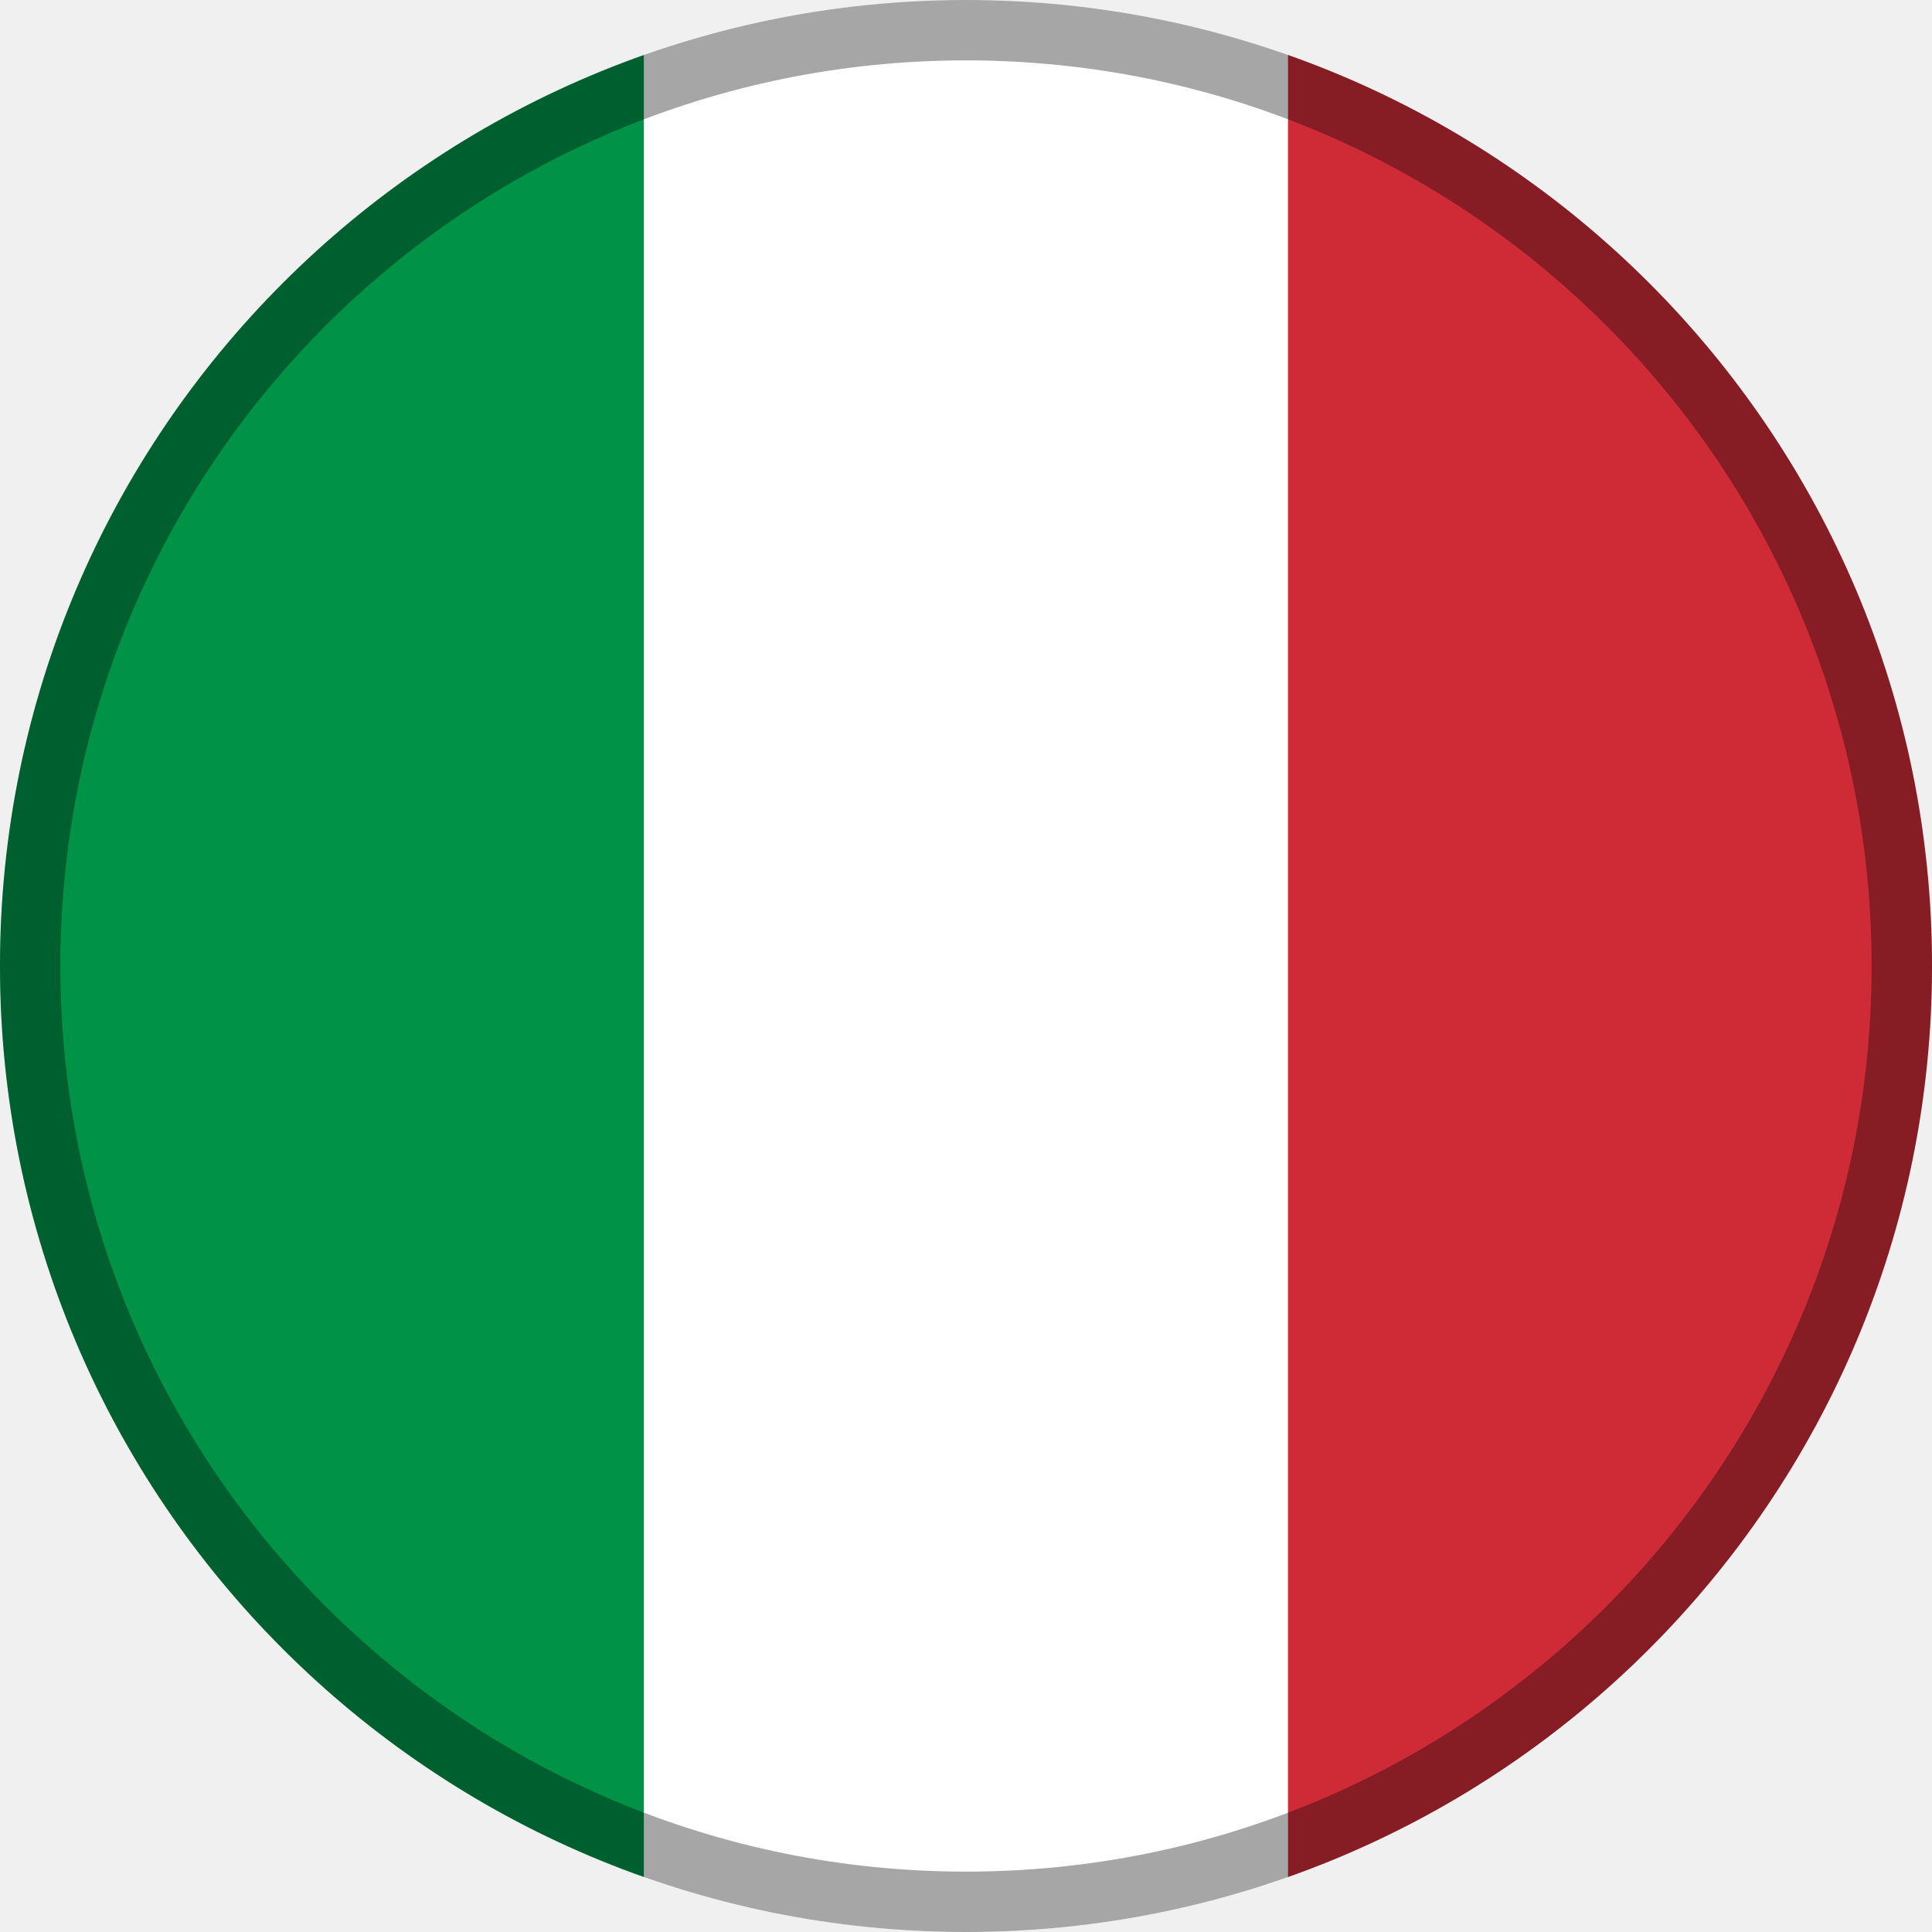
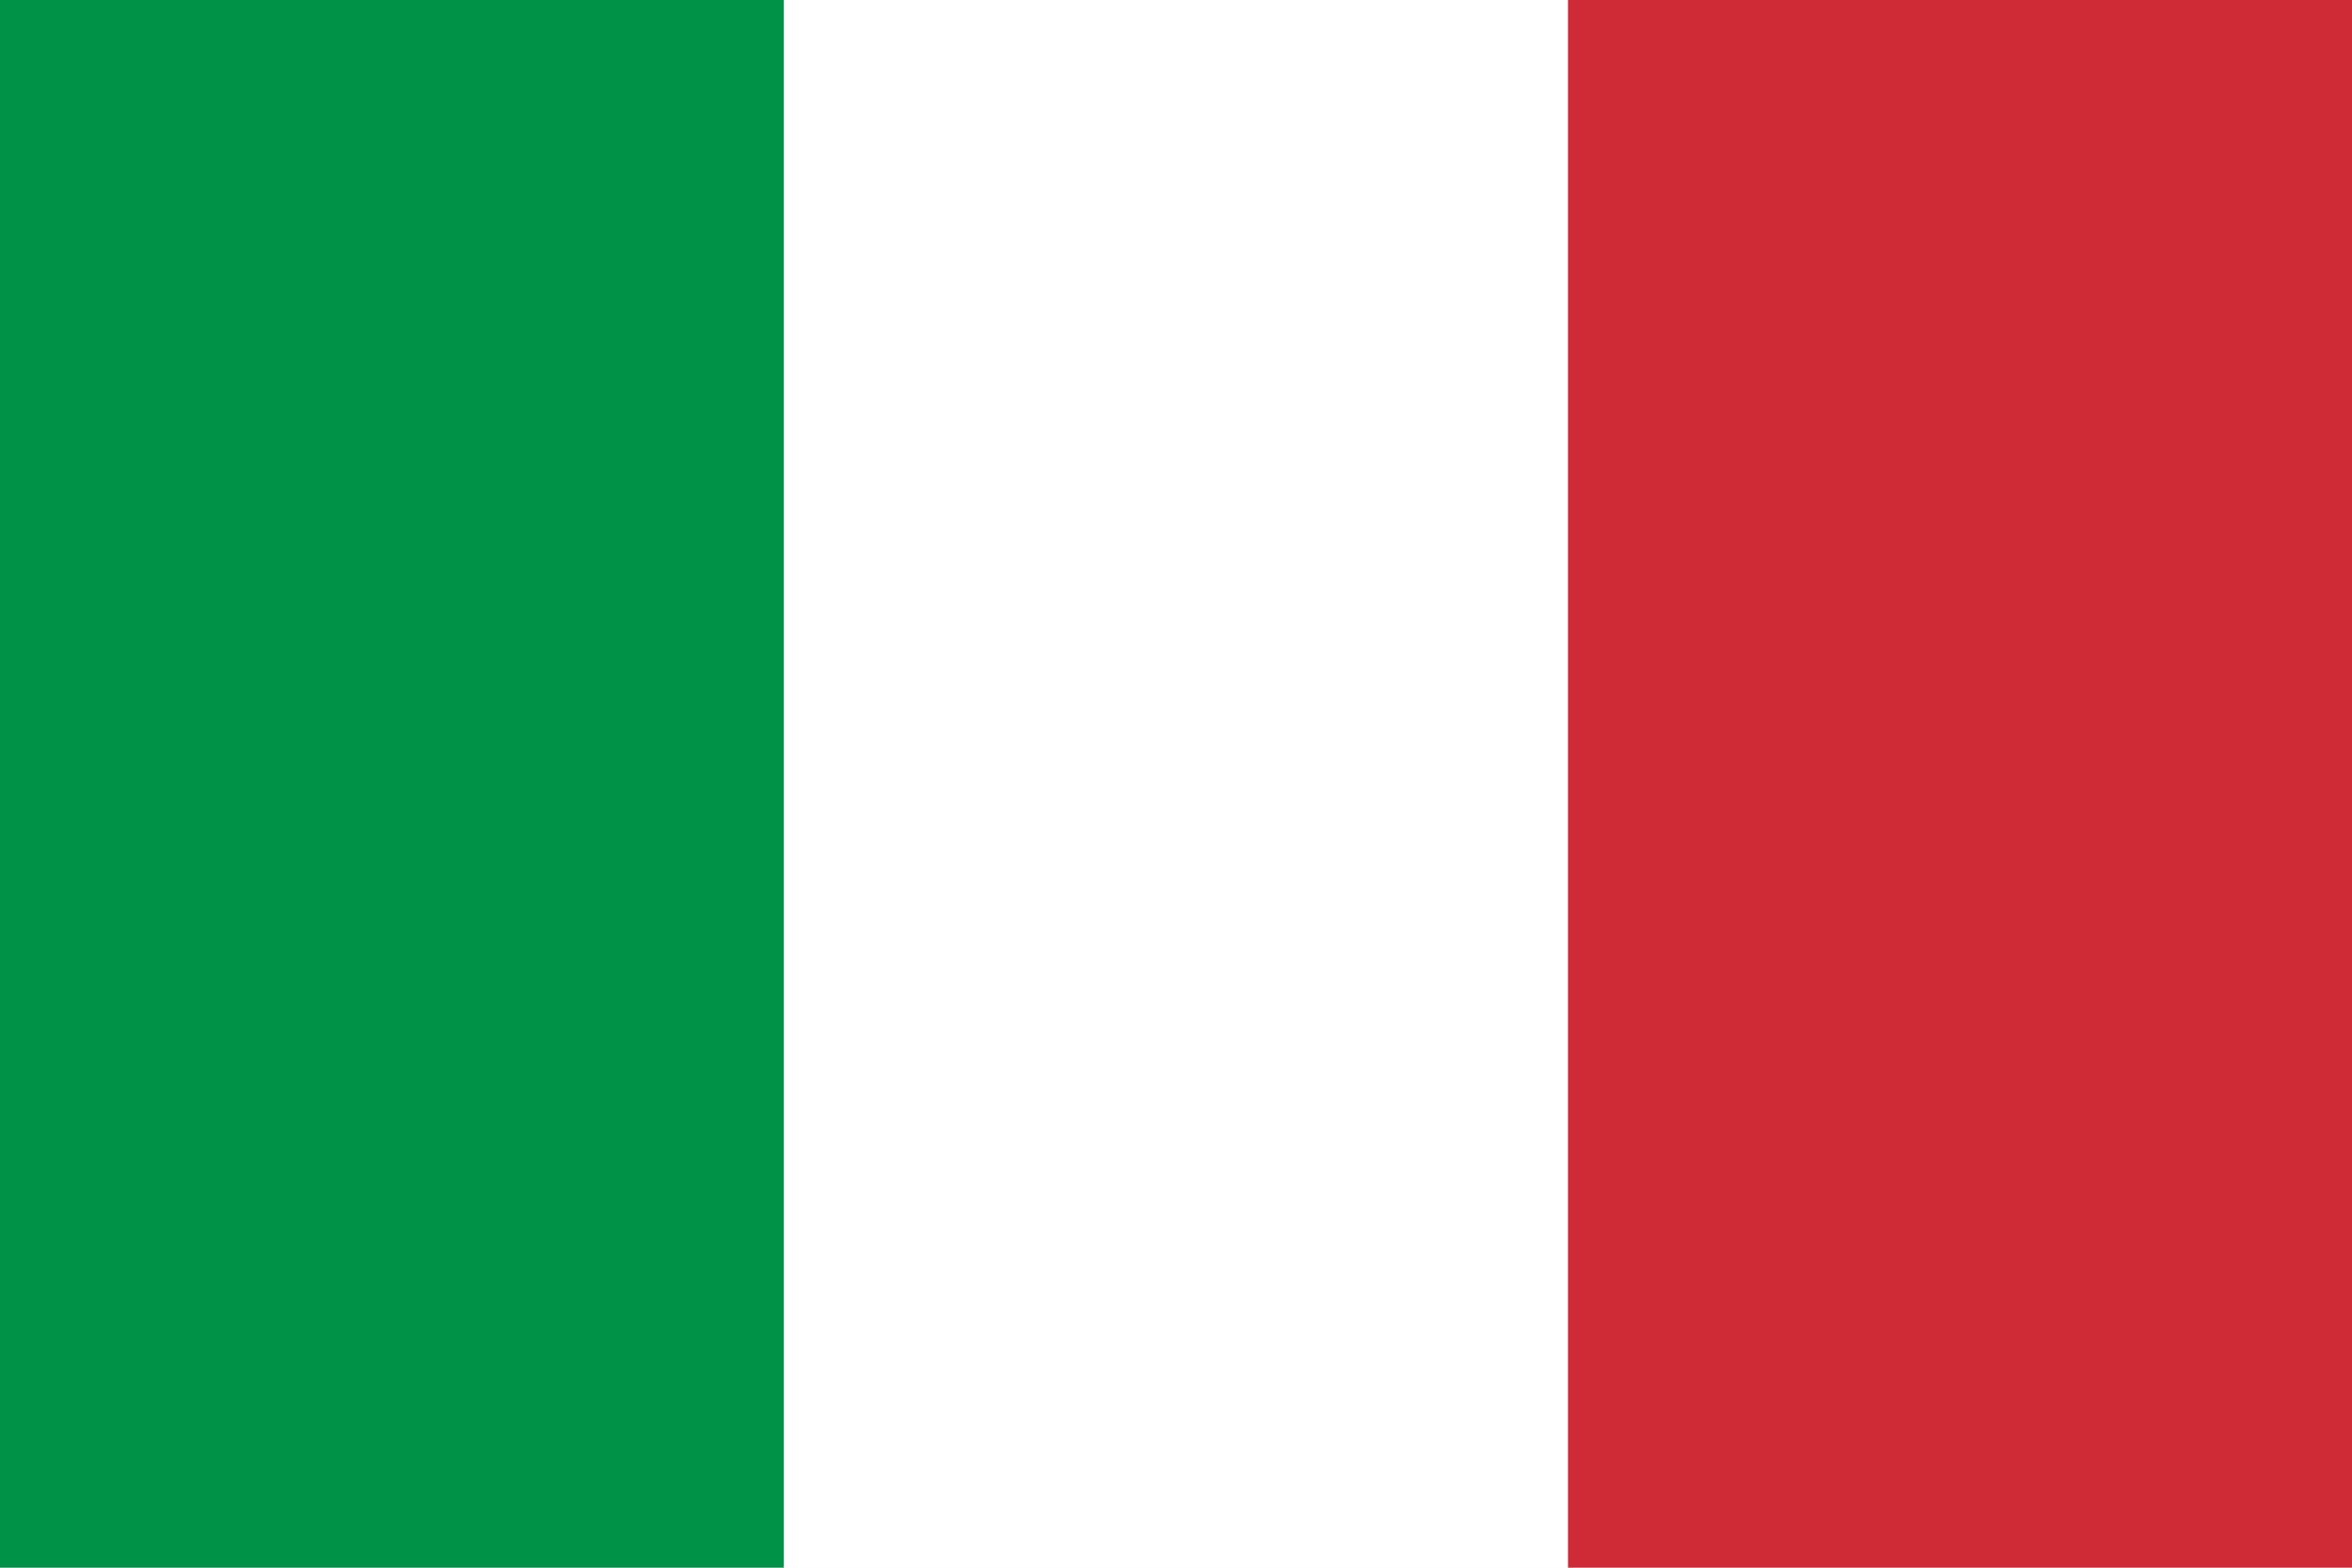
- <svg xmlns="http://www.w3.org/2000/svg" viewBox="0 0 48 48" width="48" height="48">
-   <defs>
-     <clipPath id="c">
-       <circle cx="24" cy="24" r="24" />
-     </clipPath>
-   </defs>
-   <g clip-path="url(#c)">
-     <rect width="48" height="48" fill="#FFFFFF" />
-     <rect width="16" height="48" fill="#009246" />
-     <rect x="16" width="16" height="48" fill="#FFFFFF" />
-     <rect x="32" width="16" height="48" fill="#CE2B37" />
-   </g>
-   <circle cx="24" cy="24" r="23.25" fill="none" stroke="#000" stroke-opacity="0.35" stroke-width="1.5" />
+ <svg xmlns="http://www.w3.org/2000/svg" viewBox="0 0 60 40" width="60" height="40">
+   <rect width="60" height="40" fill="#FFFFFF" />
+   <rect width="20" height="40" fill="#009246" />
+   <rect x="20" width="20" height="40" fill="#FFFFFF" />
+   <rect x="40" width="20" height="40" fill="#CE2B37" />
</svg>
